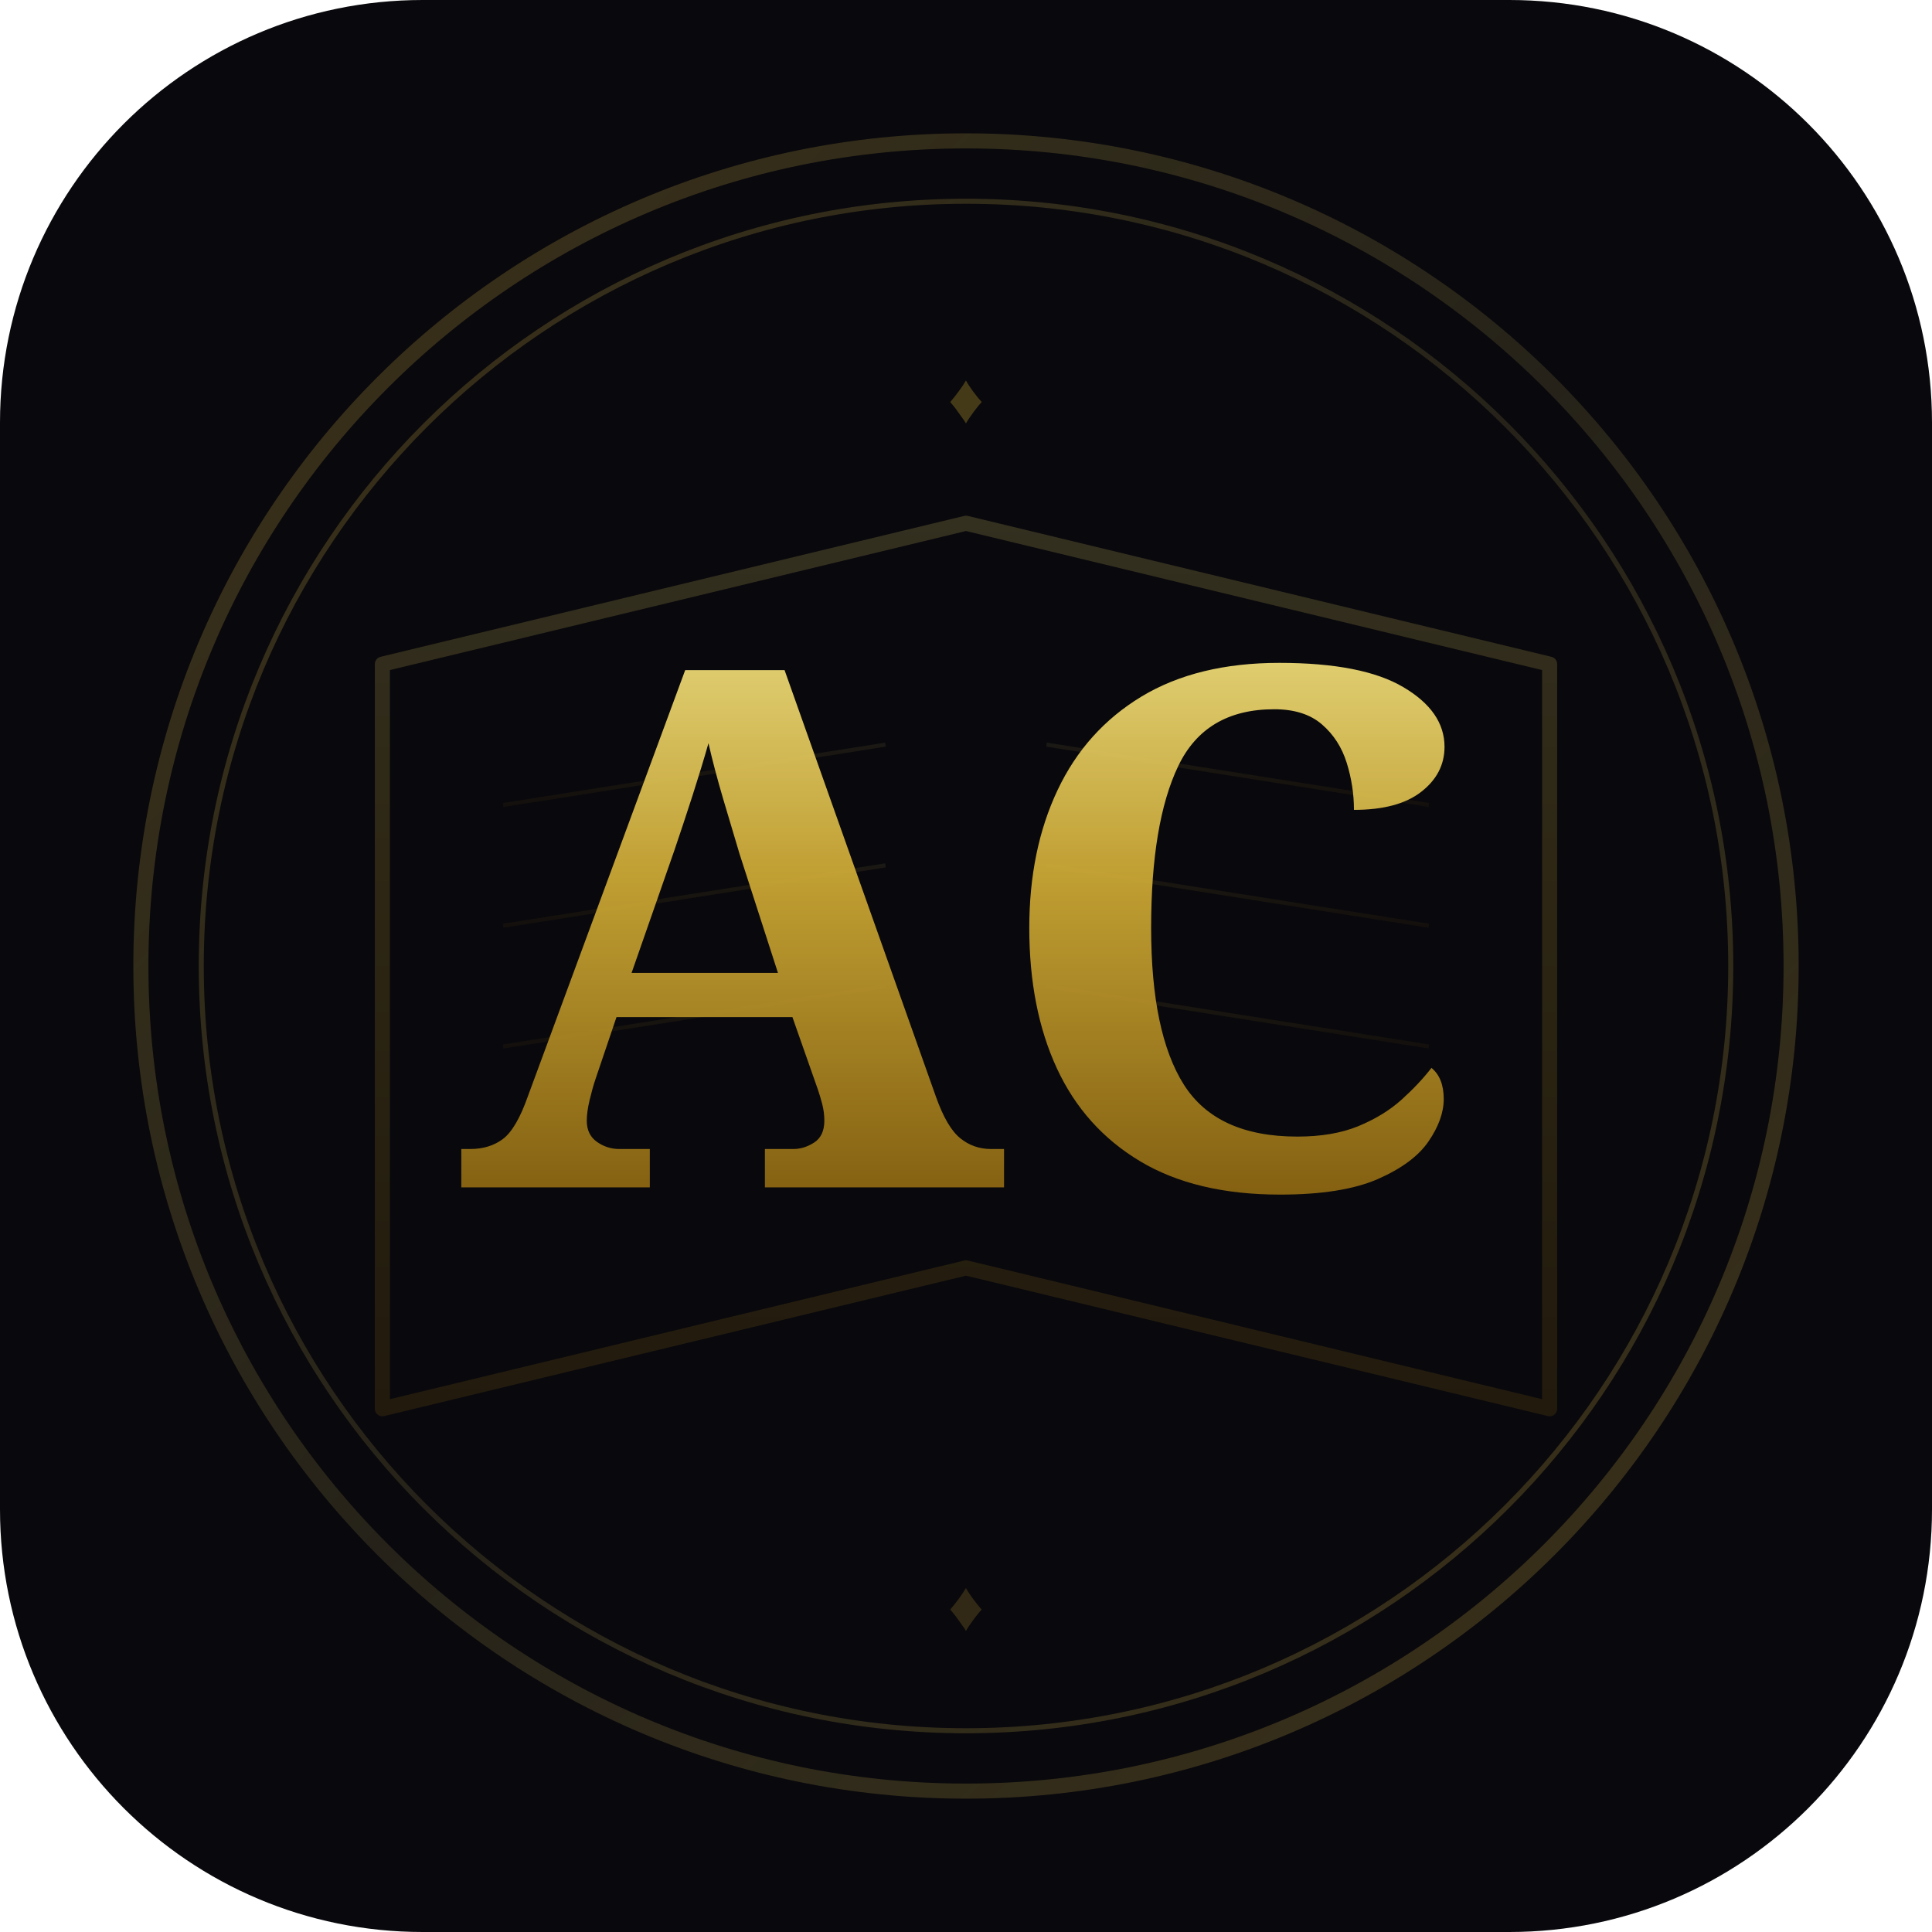
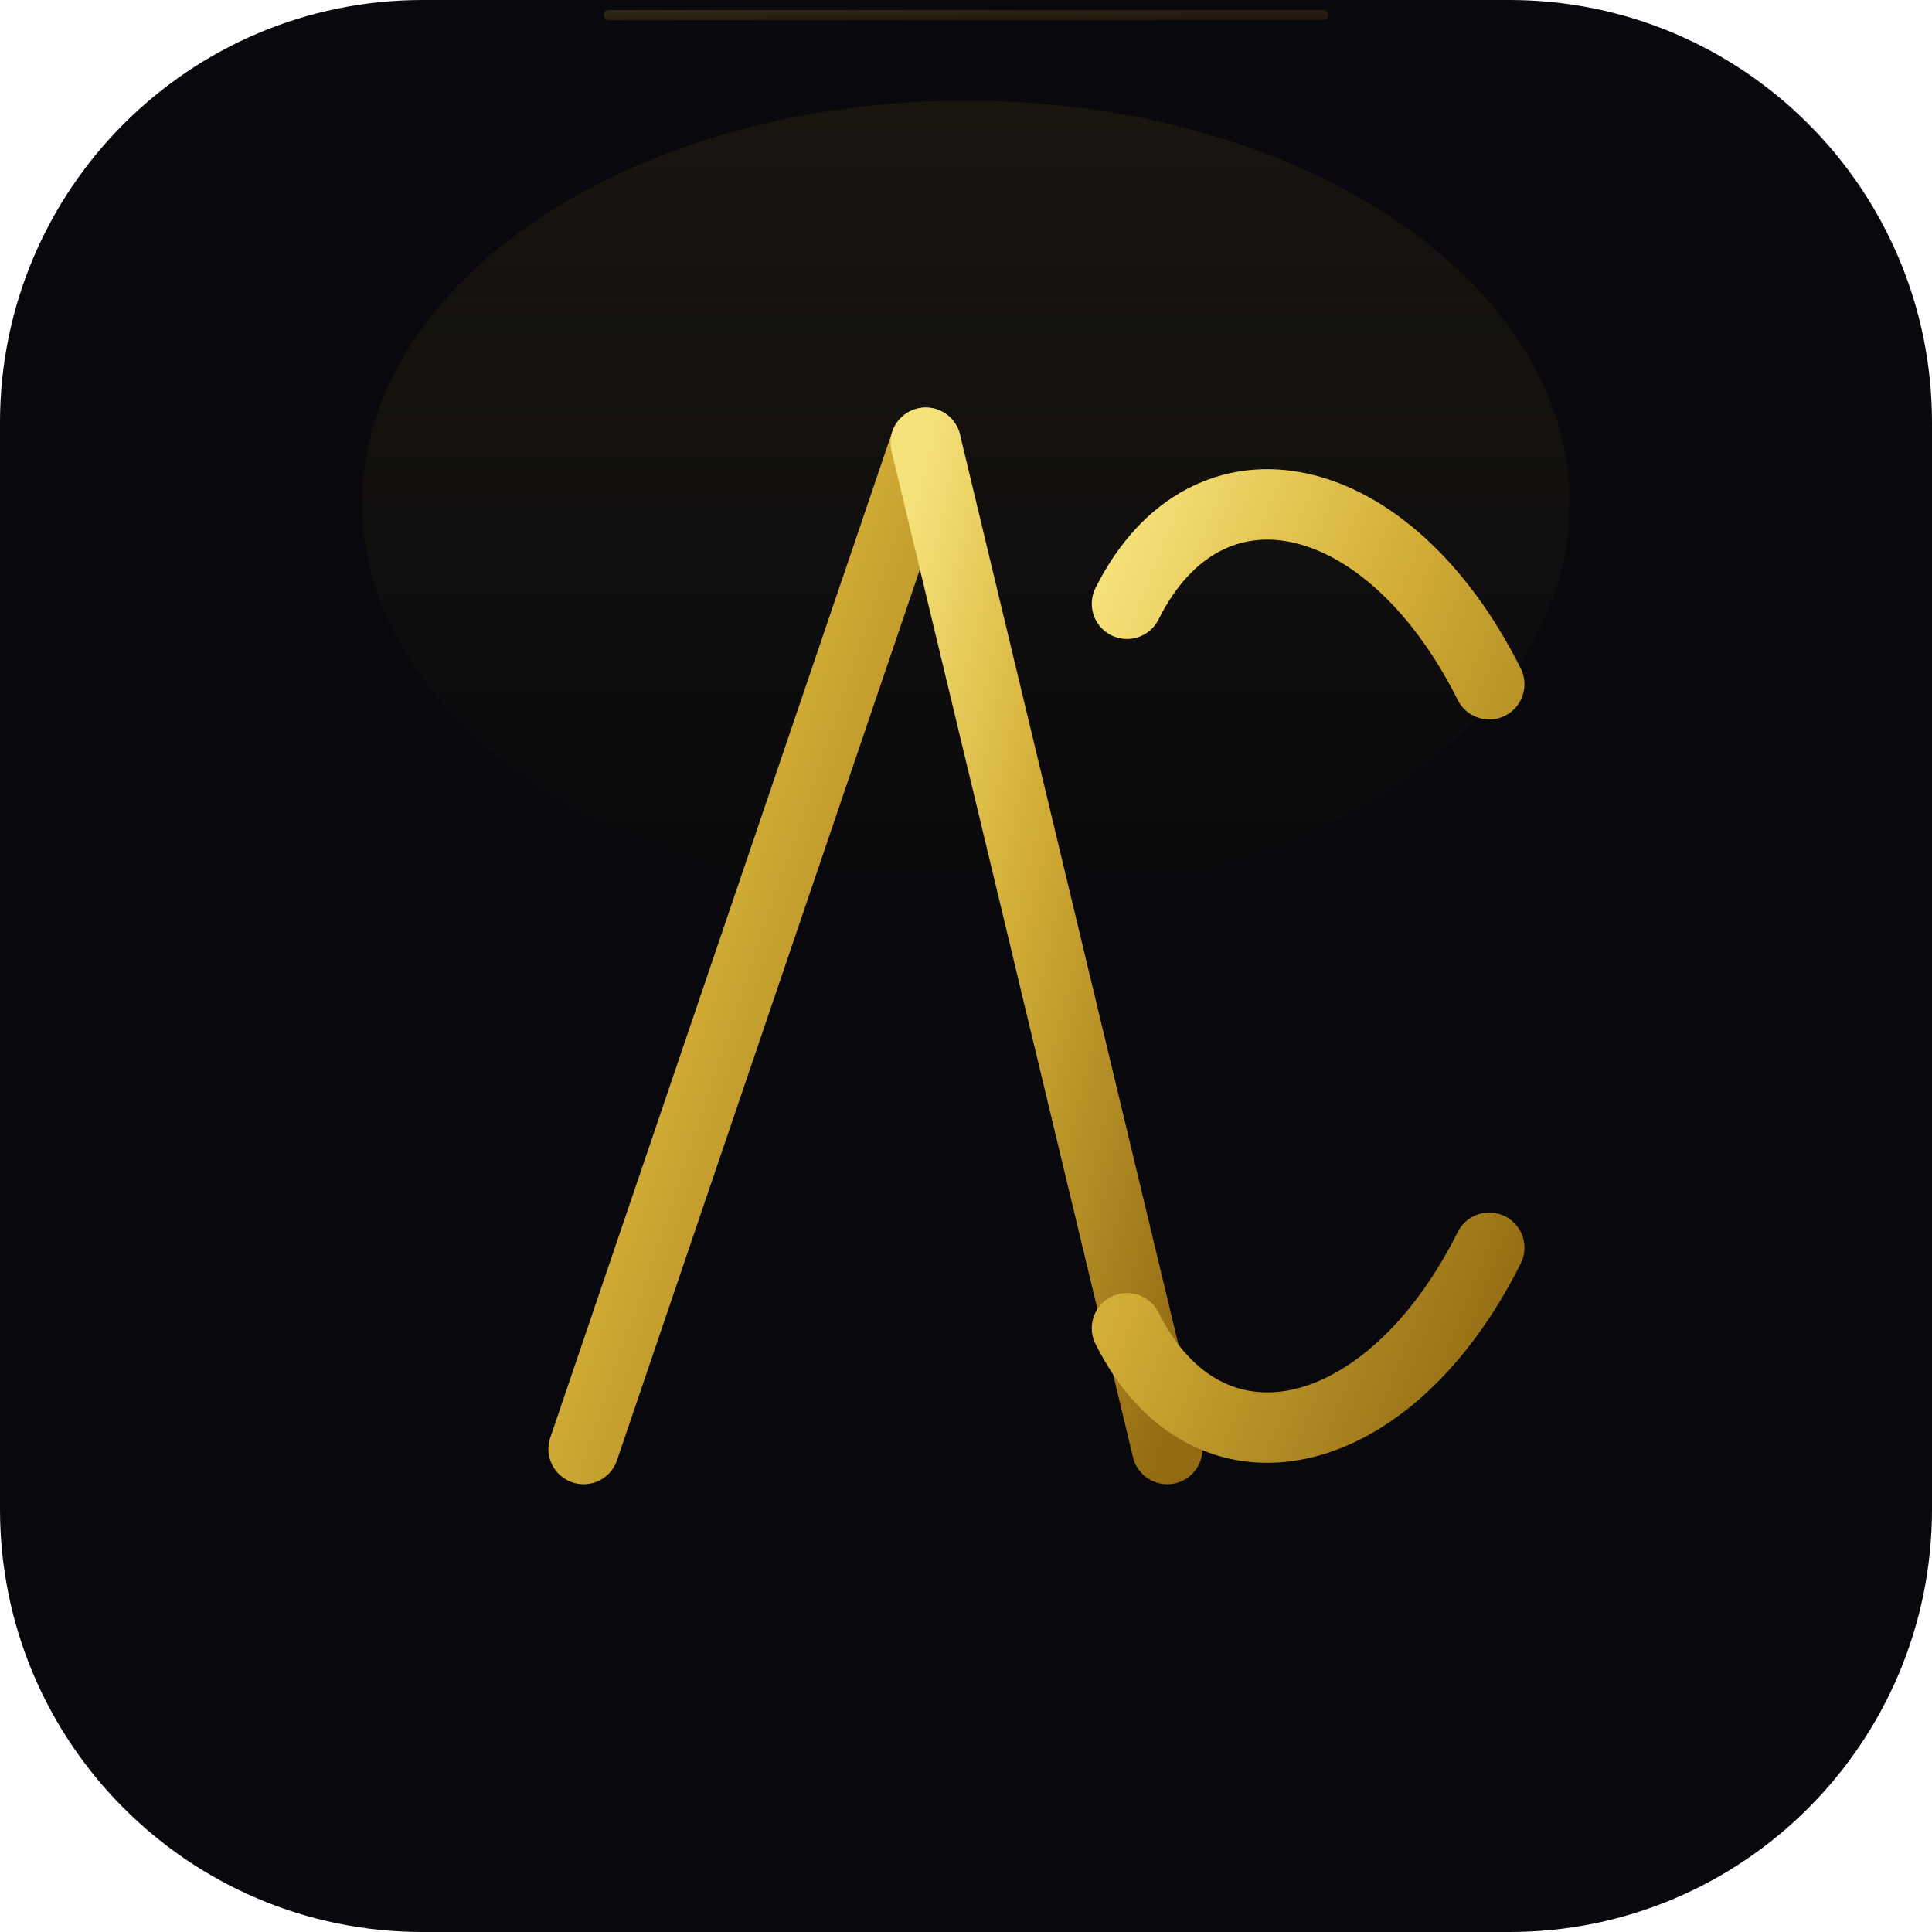
<svg xmlns="http://www.w3.org/2000/svg" viewBox="0 0 192 192">
  <defs>
-     <linearGradient id="gold" x1="0" y1="0" x2="0" y2="1">
+     <linearGradient id="gold" x1="0" y1="0" x2="1" y2="1">
      <stop offset="0" stop-color="#f6e27a" />
      <stop offset=".4" stop-color="#d4af37" />
      <stop offset="1" stop-color="#916a12" />
    </linearGradient>
-     <linearGradient id="gold-h" x1="0" y1="0" x2="1" y2="0">
-       <stop offset="0" stop-color="#916a12" />
-       <stop offset=".5" stop-color="#d4af37" />
-       <stop offset="1" stop-color="#916a12" />
+     <linearGradient id="glow" x1=".5" y1="0" x2=".5" y2="1">
+       <stop offset="0" stop-color="#d4af37" stop-opacity=".08" />
+       <stop offset="1" stop-color="#d4af37" stop-opacity="0" />
    </linearGradient>
-     <linearGradient id="ring" x1="0" y1="0" x2="1" y2="1">
-       <stop offset="0" stop-color="#d4af37" stop-opacity=".25" />
-       <stop offset=".5" stop-color="#f6e27a" stop-opacity=".12" />
-       <stop offset="1" stop-color="#d4af37" stop-opacity=".25" />
-     </linearGradient>
+     <filter id="soft">
+       <feGaussianBlur in="SourceGraphic" stdDeviation=".5" />
+     </filter>
  </defs>
  <rect width="192" height="192" rx="42" fill="#09080c" />
-   <circle cx="96" cy="96" r="82" fill="none" stroke="url(#ring)" stroke-width="1.5" />
-   <circle cx="96" cy="96" r="76" fill="none" stroke="url(#ring)" stroke-width=".5" />
-   <path d="M96 52 L38 66 L38 140 L96 126 L154 140 L154 66 Z" fill="none" stroke="url(#gold)" stroke-width="1.5" stroke-linejoin="round" opacity=".18" />
-   <line x1="96" y1="52" x2="96" y2="126" stroke="url(#gold)" stroke-width=".8" opacity=".12" />
-   <line x1="50" y1="80" x2="88" y2="74" stroke="url(#gold)" stroke-width=".4" opacity=".08" />
-   <line x1="50" y1="92" x2="88" y2="86" stroke="url(#gold)" stroke-width=".4" opacity=".08" />
-   <line x1="50" y1="104" x2="88" y2="98" stroke="url(#gold)" stroke-width=".4" opacity=".08" />
-   <line x1="142" y1="80" x2="104" y2="74" stroke="url(#gold)" stroke-width=".4" opacity=".08" />
-   <line x1="142" y1="92" x2="104" y2="86" stroke="url(#gold)" stroke-width=".4" opacity=".08" />
-   <line x1="142" y1="104" x2="104" y2="98" stroke="url(#gold)" stroke-width=".4" opacity=".08" />
-   <line x1="60" y1="38" x2="86" y2="38" stroke="url(#gold-h)" stroke-width=".8" opacity=".3" />
-   <text x="96" y="42" text-anchor="middle" font-size="7" fill="#d4af37" opacity=".3">♦</text>
-   <line x1="106" y1="38" x2="132" y2="38" stroke="url(#gold-h)" stroke-width=".8" opacity=".3" />
-   <text x="96" y="118" text-anchor="middle" font-family="'Playfair Display',Georgia,serif" font-size="72" font-weight="900" fill="url(#gold)" opacity=".9">АС</text>
-   <line x1="60" y1="158" x2="86" y2="158" stroke="url(#gold-h)" stroke-width=".8" opacity=".2" />
-   <text x="96" y="162" text-anchor="middle" font-size="7" fill="#d4af37" opacity=".2">♦</text>
-   <line x1="106" y1="158" x2="132" y2="158" stroke="url(#gold-h)" stroke-width=".8" opacity=".2" />
+   <ellipse cx="96" cy="50" rx="60" ry="40" fill="url(#glow)" />
+   <g fill="none" stroke="url(#gold)" stroke-linecap="round" stroke-linejoin="round" transform="translate(96,96)">
+     <line x1="-38" y1="48" x2="-4" y2="-52" stroke-width="7" />
+     <line x1="20" y1="48" x2="-4" y2="-52" stroke-width="7" />
+     <line x1="-26" y1="18" x2="14" y2="18" stroke-width="5" />
+     <path d="M52 -28 C42 -48, 24 -52, 16 -36 M16 36 C24 52, 42 48, 52 28" stroke-width="7" />
+   </g>
+   <rect x="60" y="1" width="72" height="1" rx=".5" fill="url(#gold)" opacity=".15" />
</svg>
